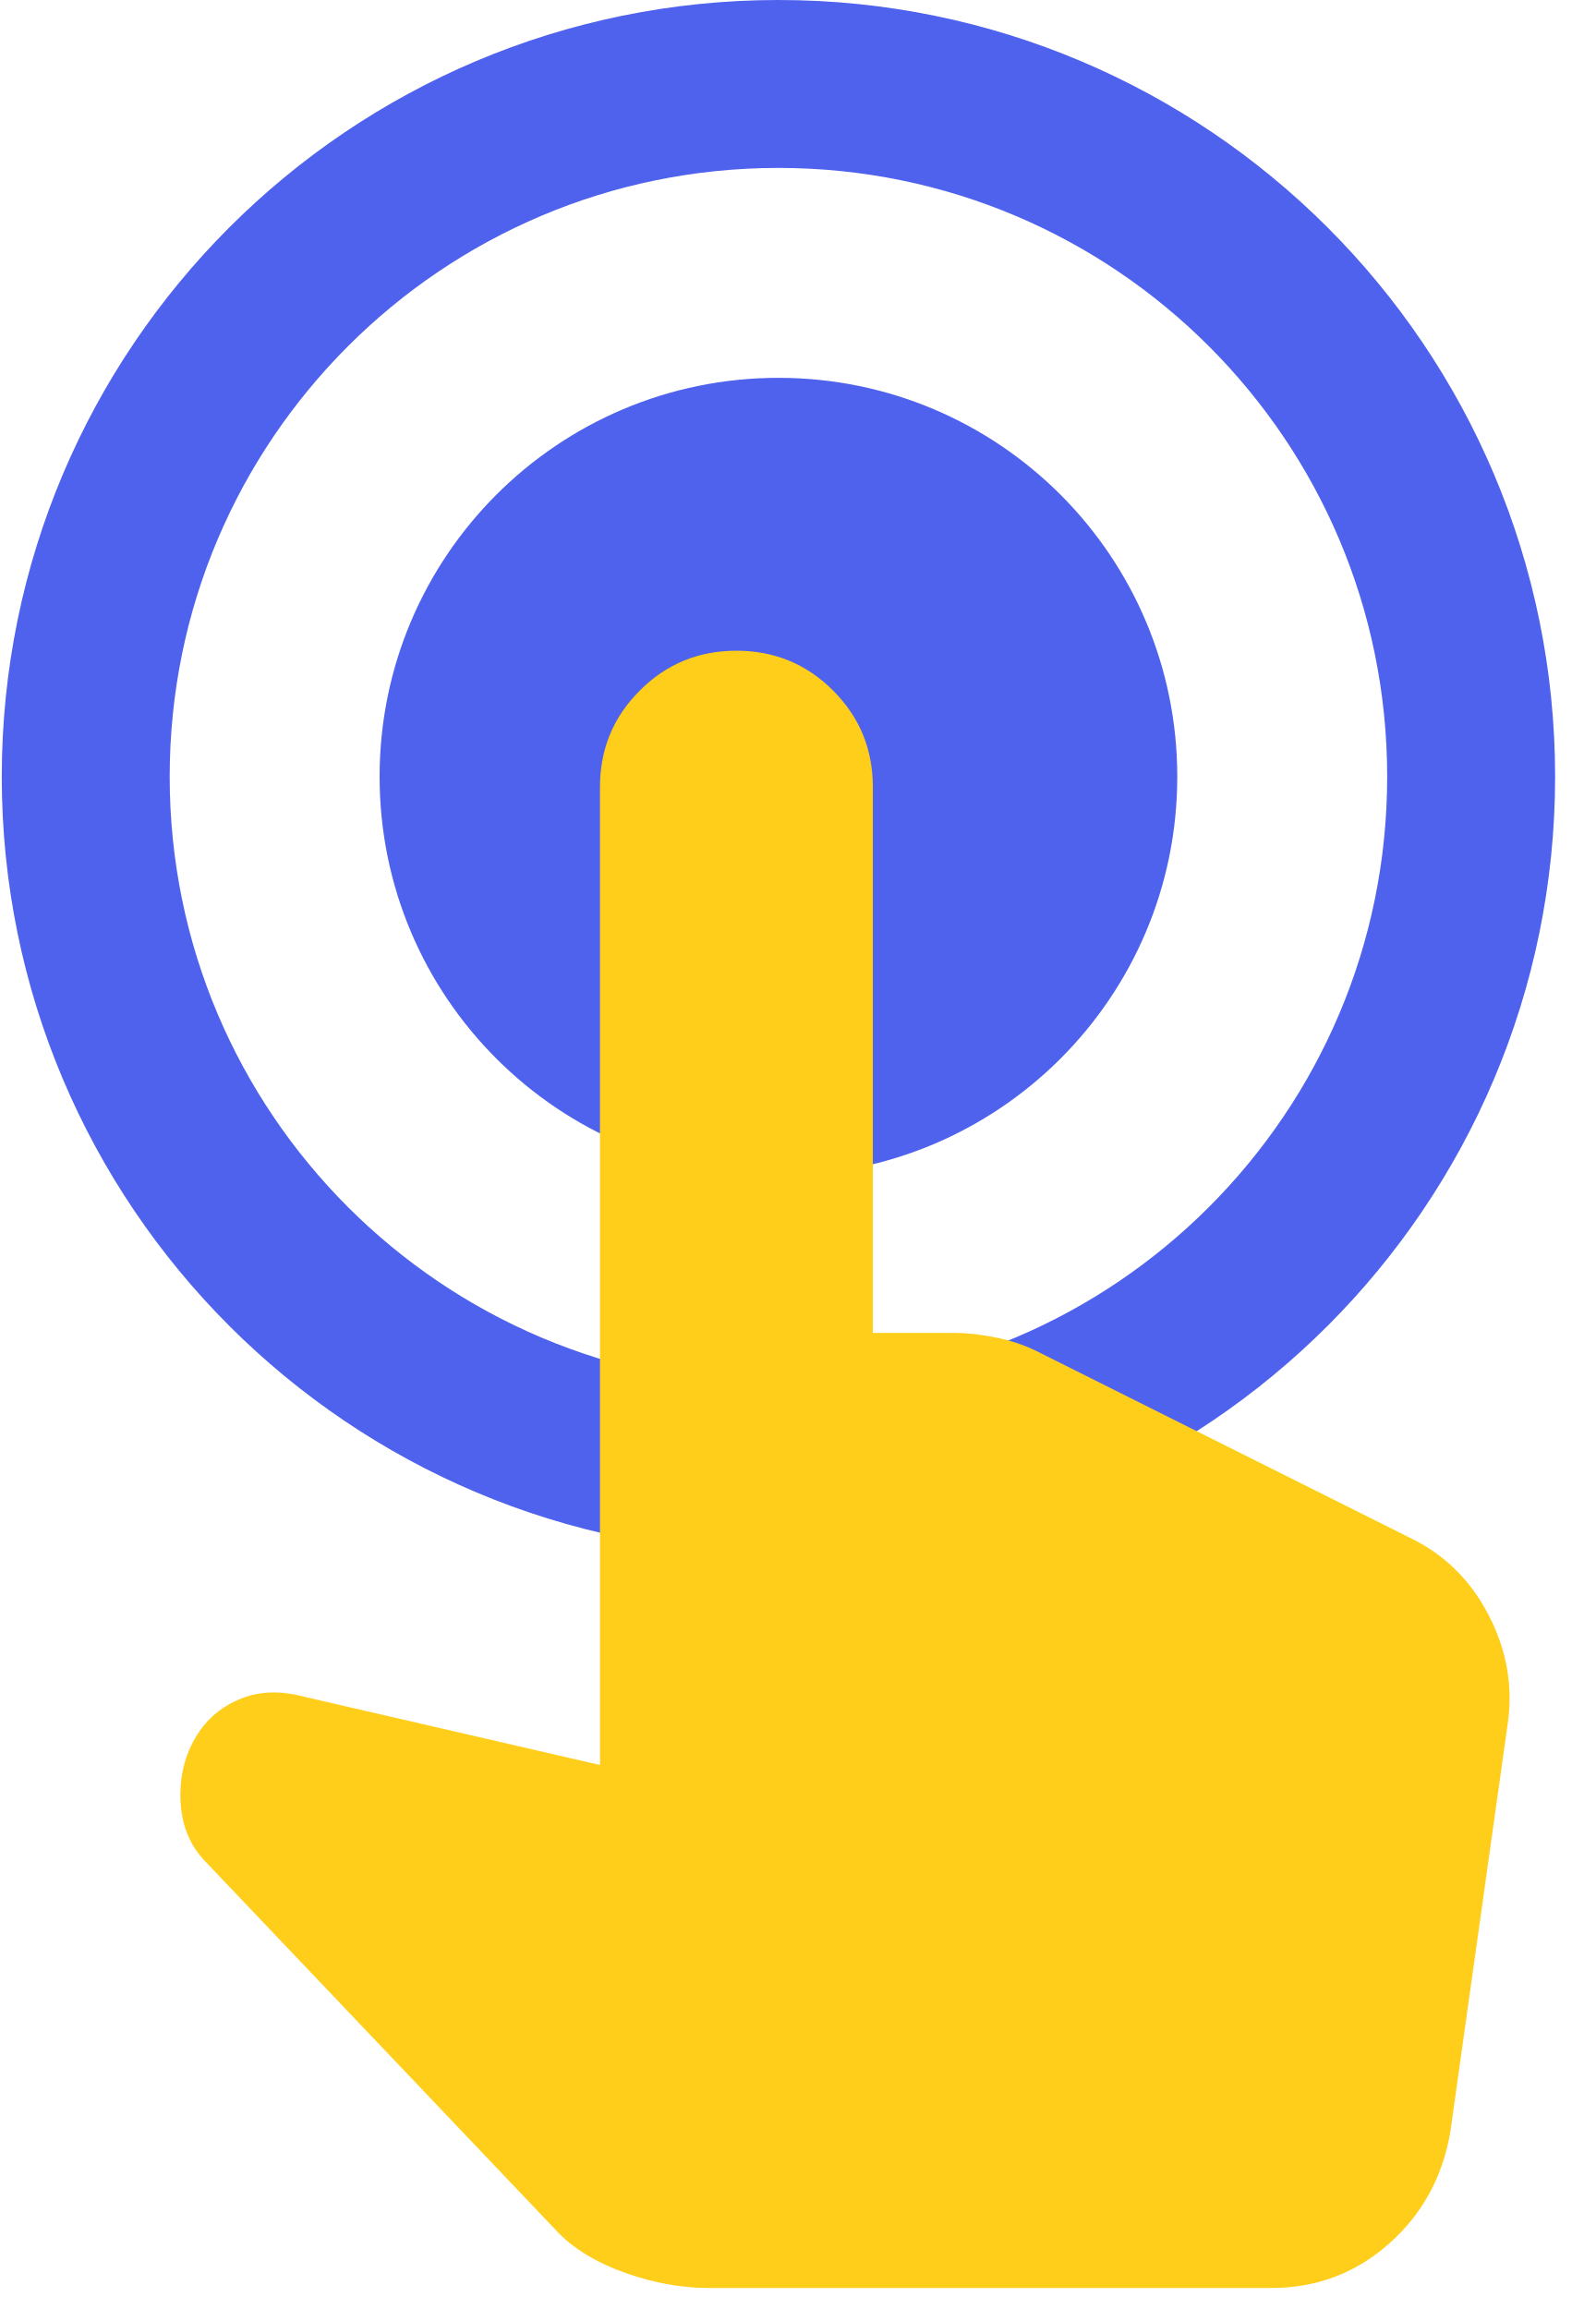
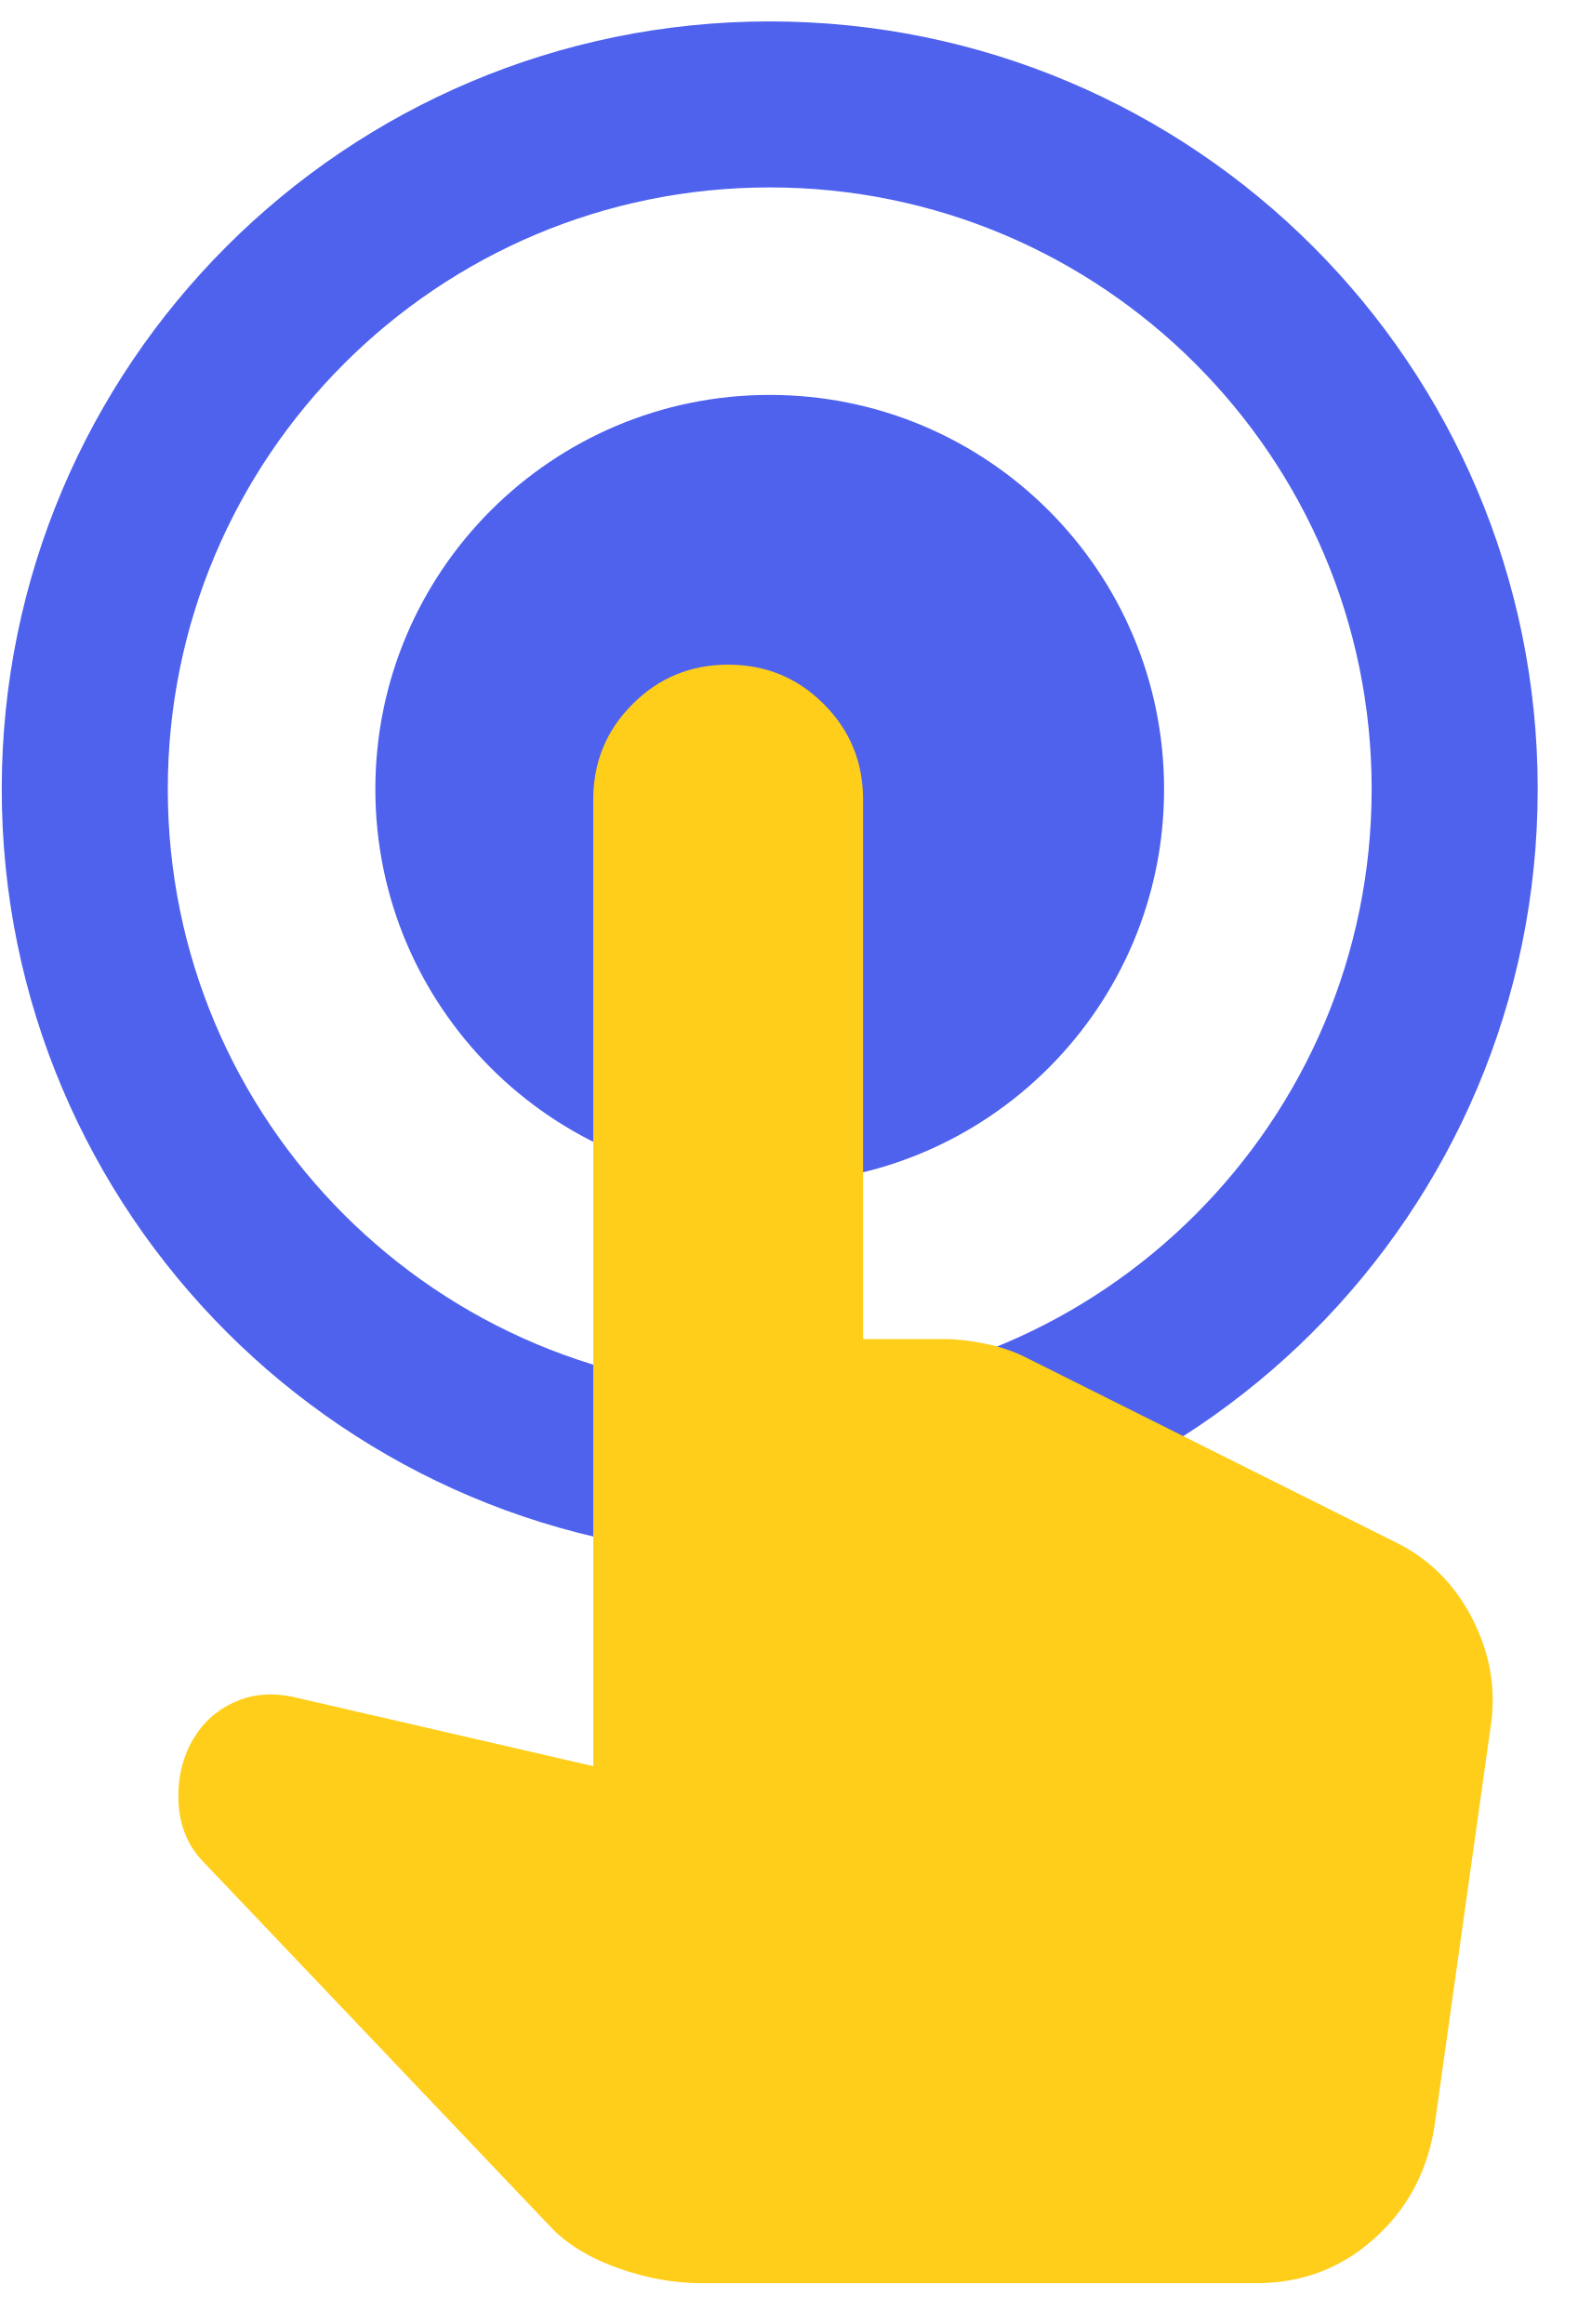
- <svg xmlns="http://www.w3.org/2000/svg" width="38" height="55" viewBox="0 0 38 55" fill="none">
-   <circle cx="18.542" cy="18.5" r="9.5" fill="#4E62EE" />
-   <circle cx="18.542" cy="18.5" r="16.5" stroke="#4E62EE" stroke-width="4" />
-   <path d="M16.891 54.5C16.241 54.5 15.582 54.382 14.915 54.147C14.246 53.913 13.713 53.597 13.316 53.2L4.92 44.371C4.523 43.974 4.316 43.468 4.298 42.854C4.28 42.24 4.433 41.699 4.758 41.229C5.01 40.868 5.353 40.606 5.787 40.443C6.22 40.281 6.708 40.272 7.249 40.417L14.291 42.042V18.75C14.291 17.847 14.607 17.08 15.24 16.449C15.871 15.816 16.638 15.5 17.541 15.5C18.444 15.5 19.212 15.816 19.844 16.449C20.475 17.08 20.791 17.847 20.791 18.75V31.75H22.741C23.03 31.75 23.355 31.786 23.716 31.858C24.077 31.931 24.402 32.039 24.691 32.183L33.574 36.625C34.405 37.022 35.037 37.645 35.47 38.493C35.904 39.342 36.048 40.218 35.904 41.121L34.549 50.763C34.369 51.846 33.881 52.739 33.087 53.443C32.292 54.148 31.354 54.5 30.27 54.5H16.891Z" fill="#FFCE1A" />
+ <svg xmlns="http://www.w3.org/2000/svg" width="38" height="56" viewBox="0 0 38 56" fill="none">
+   <circle cx="18.542" cy="19.016" r="9.5" fill="#4E62EE" />
+   <circle cx="18.542" cy="19.016" r="16.5" stroke="#4E62EE" stroke-width="4" />
+   <path d="M16.891 55.016C16.241 55.016 15.582 54.898 14.915 54.663C14.246 54.429 13.713 54.113 13.316 53.716L4.92 44.887C4.523 44.49 4.316 43.984 4.298 43.37C4.28 42.756 4.433 42.215 4.758 41.745C5.01 41.384 5.353 41.122 5.787 40.959C6.22 40.797 6.708 40.788 7.249 40.933L14.291 42.558V19.266C14.291 18.363 14.607 17.596 15.24 16.965C15.871 16.332 16.638 16.016 17.541 16.016C18.444 16.016 19.212 16.332 19.844 16.965C20.475 17.596 20.791 18.363 20.791 19.266V32.266H22.741C23.03 32.266 23.355 32.302 23.716 32.374C24.077 32.447 24.402 32.555 24.691 32.699L33.574 37.141C34.405 37.538 35.037 38.161 35.47 39.009C35.904 39.858 36.048 40.734 35.904 41.637L34.549 51.279C34.369 52.362 33.881 53.255 33.087 53.959C32.292 54.664 31.354 55.016 30.27 55.016H16.891Z" fill="#FFCE1A" />
</svg>
